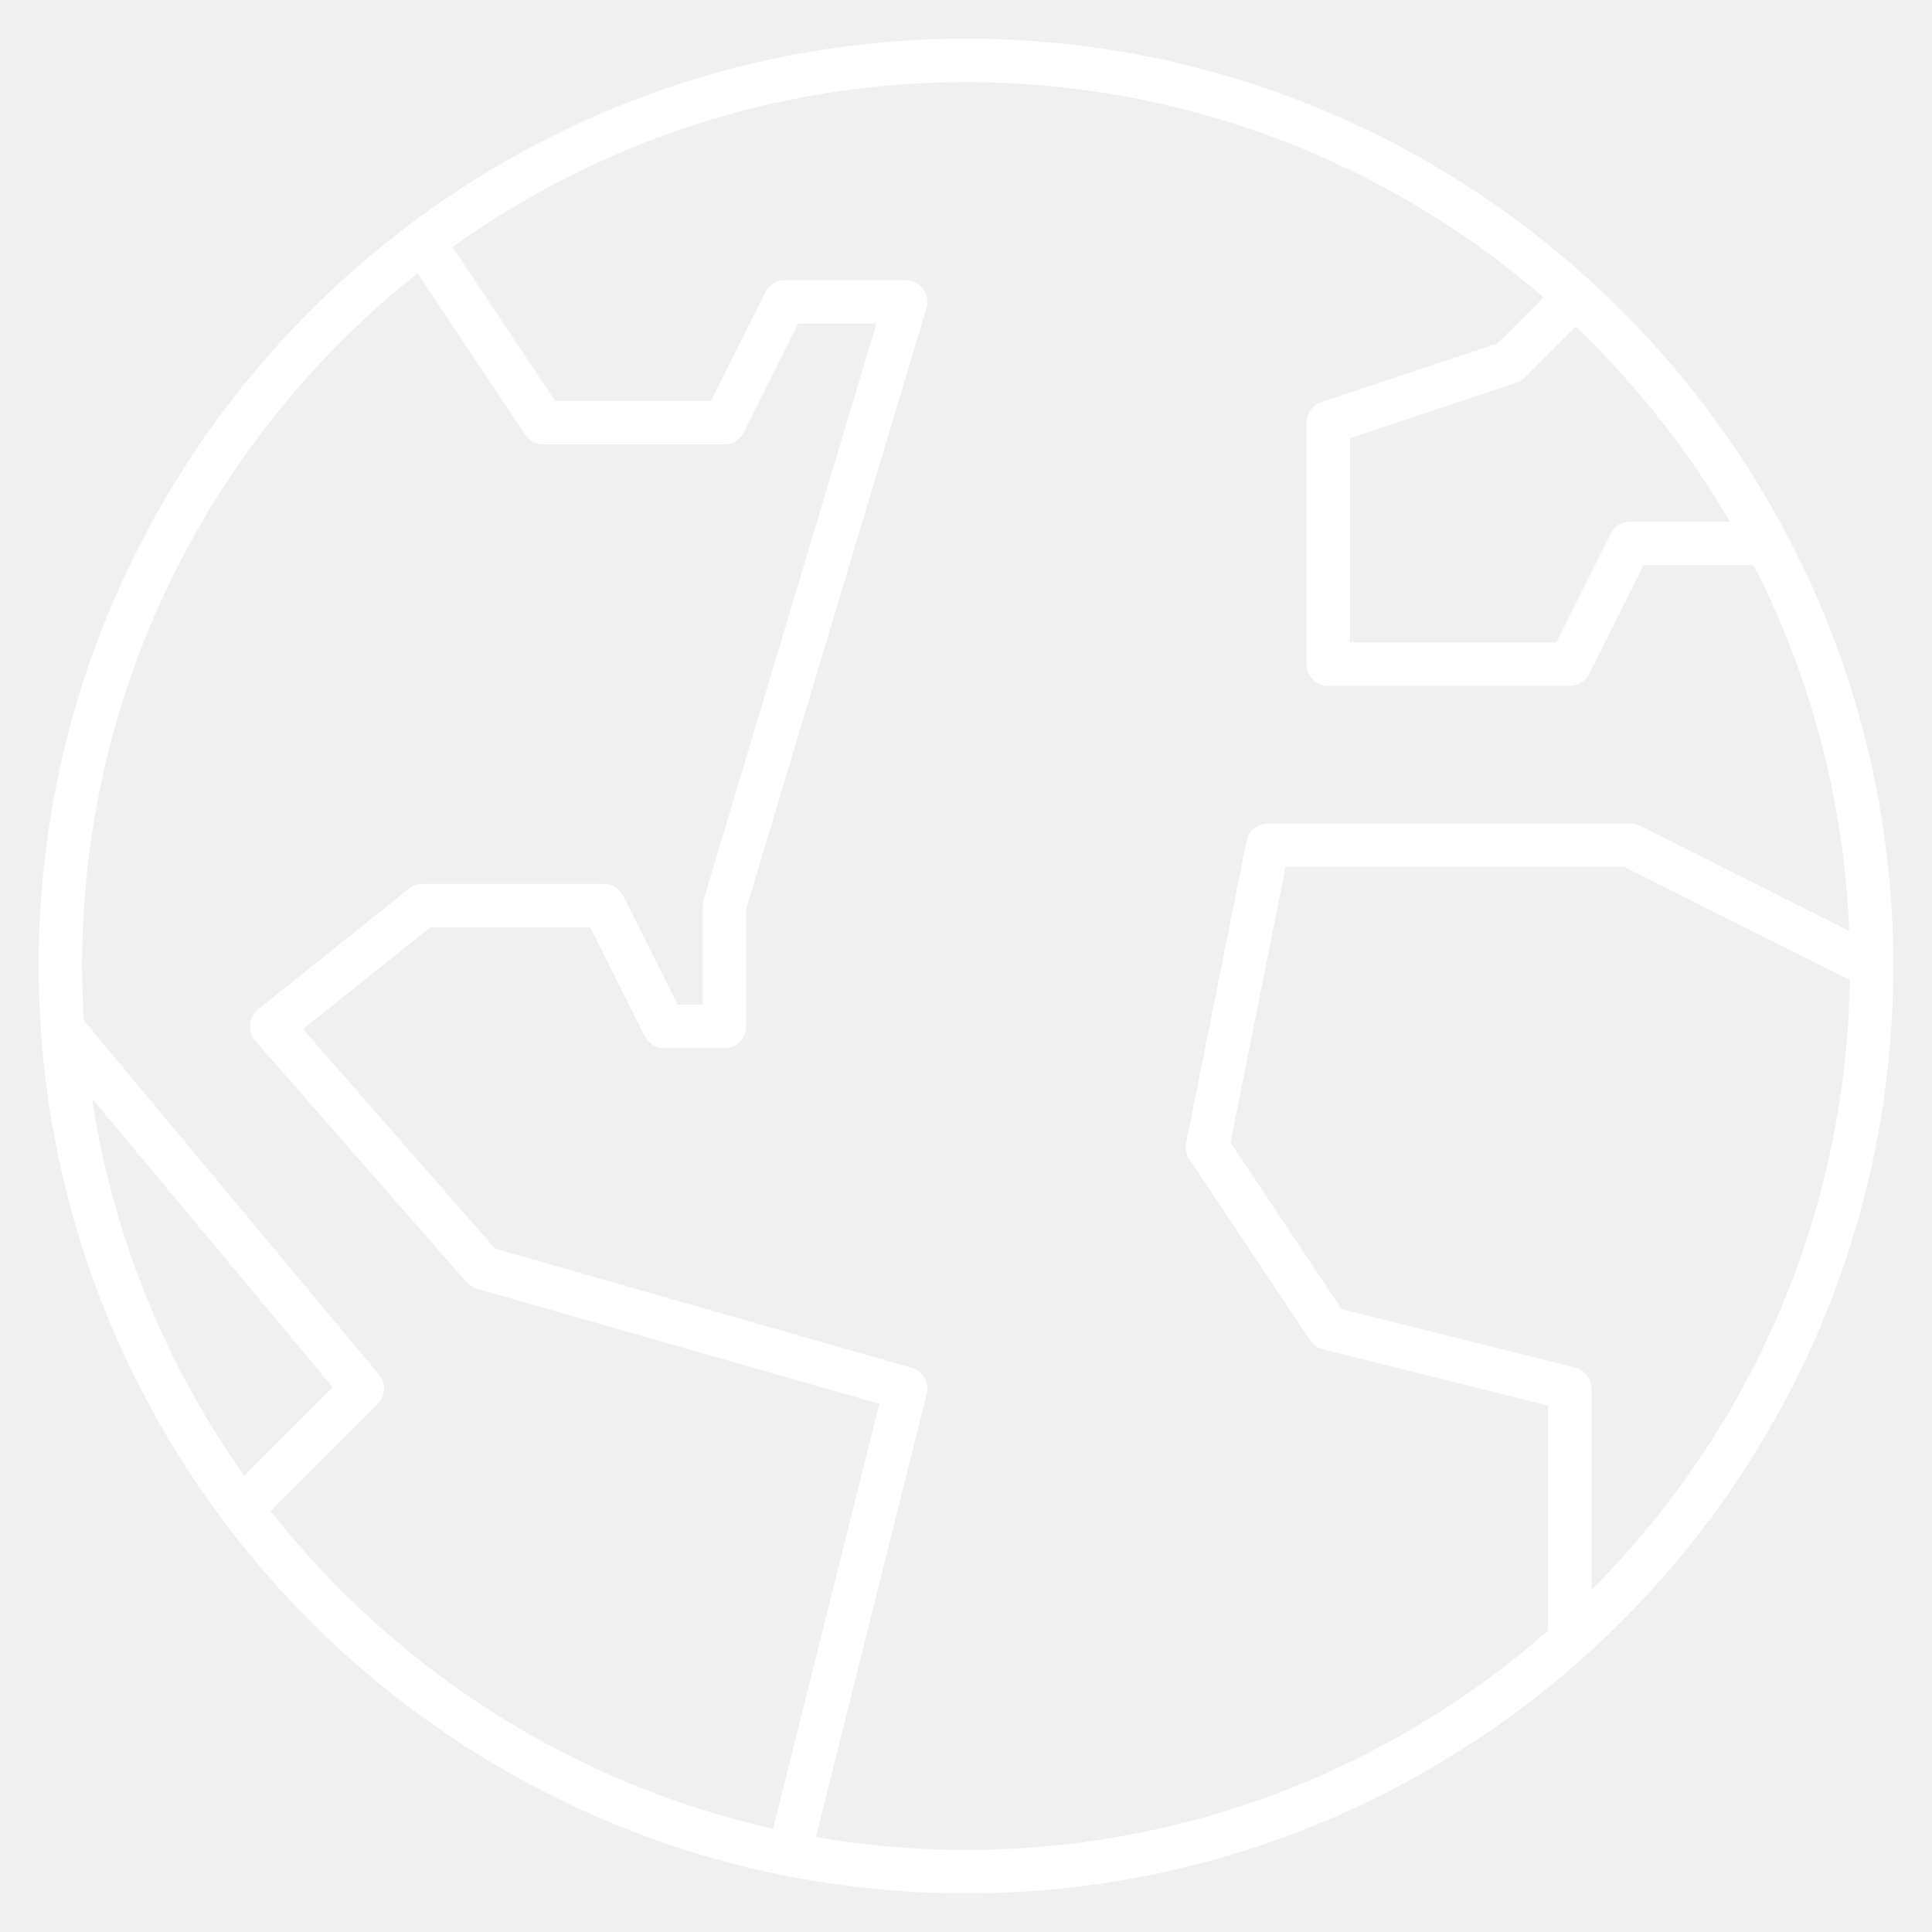
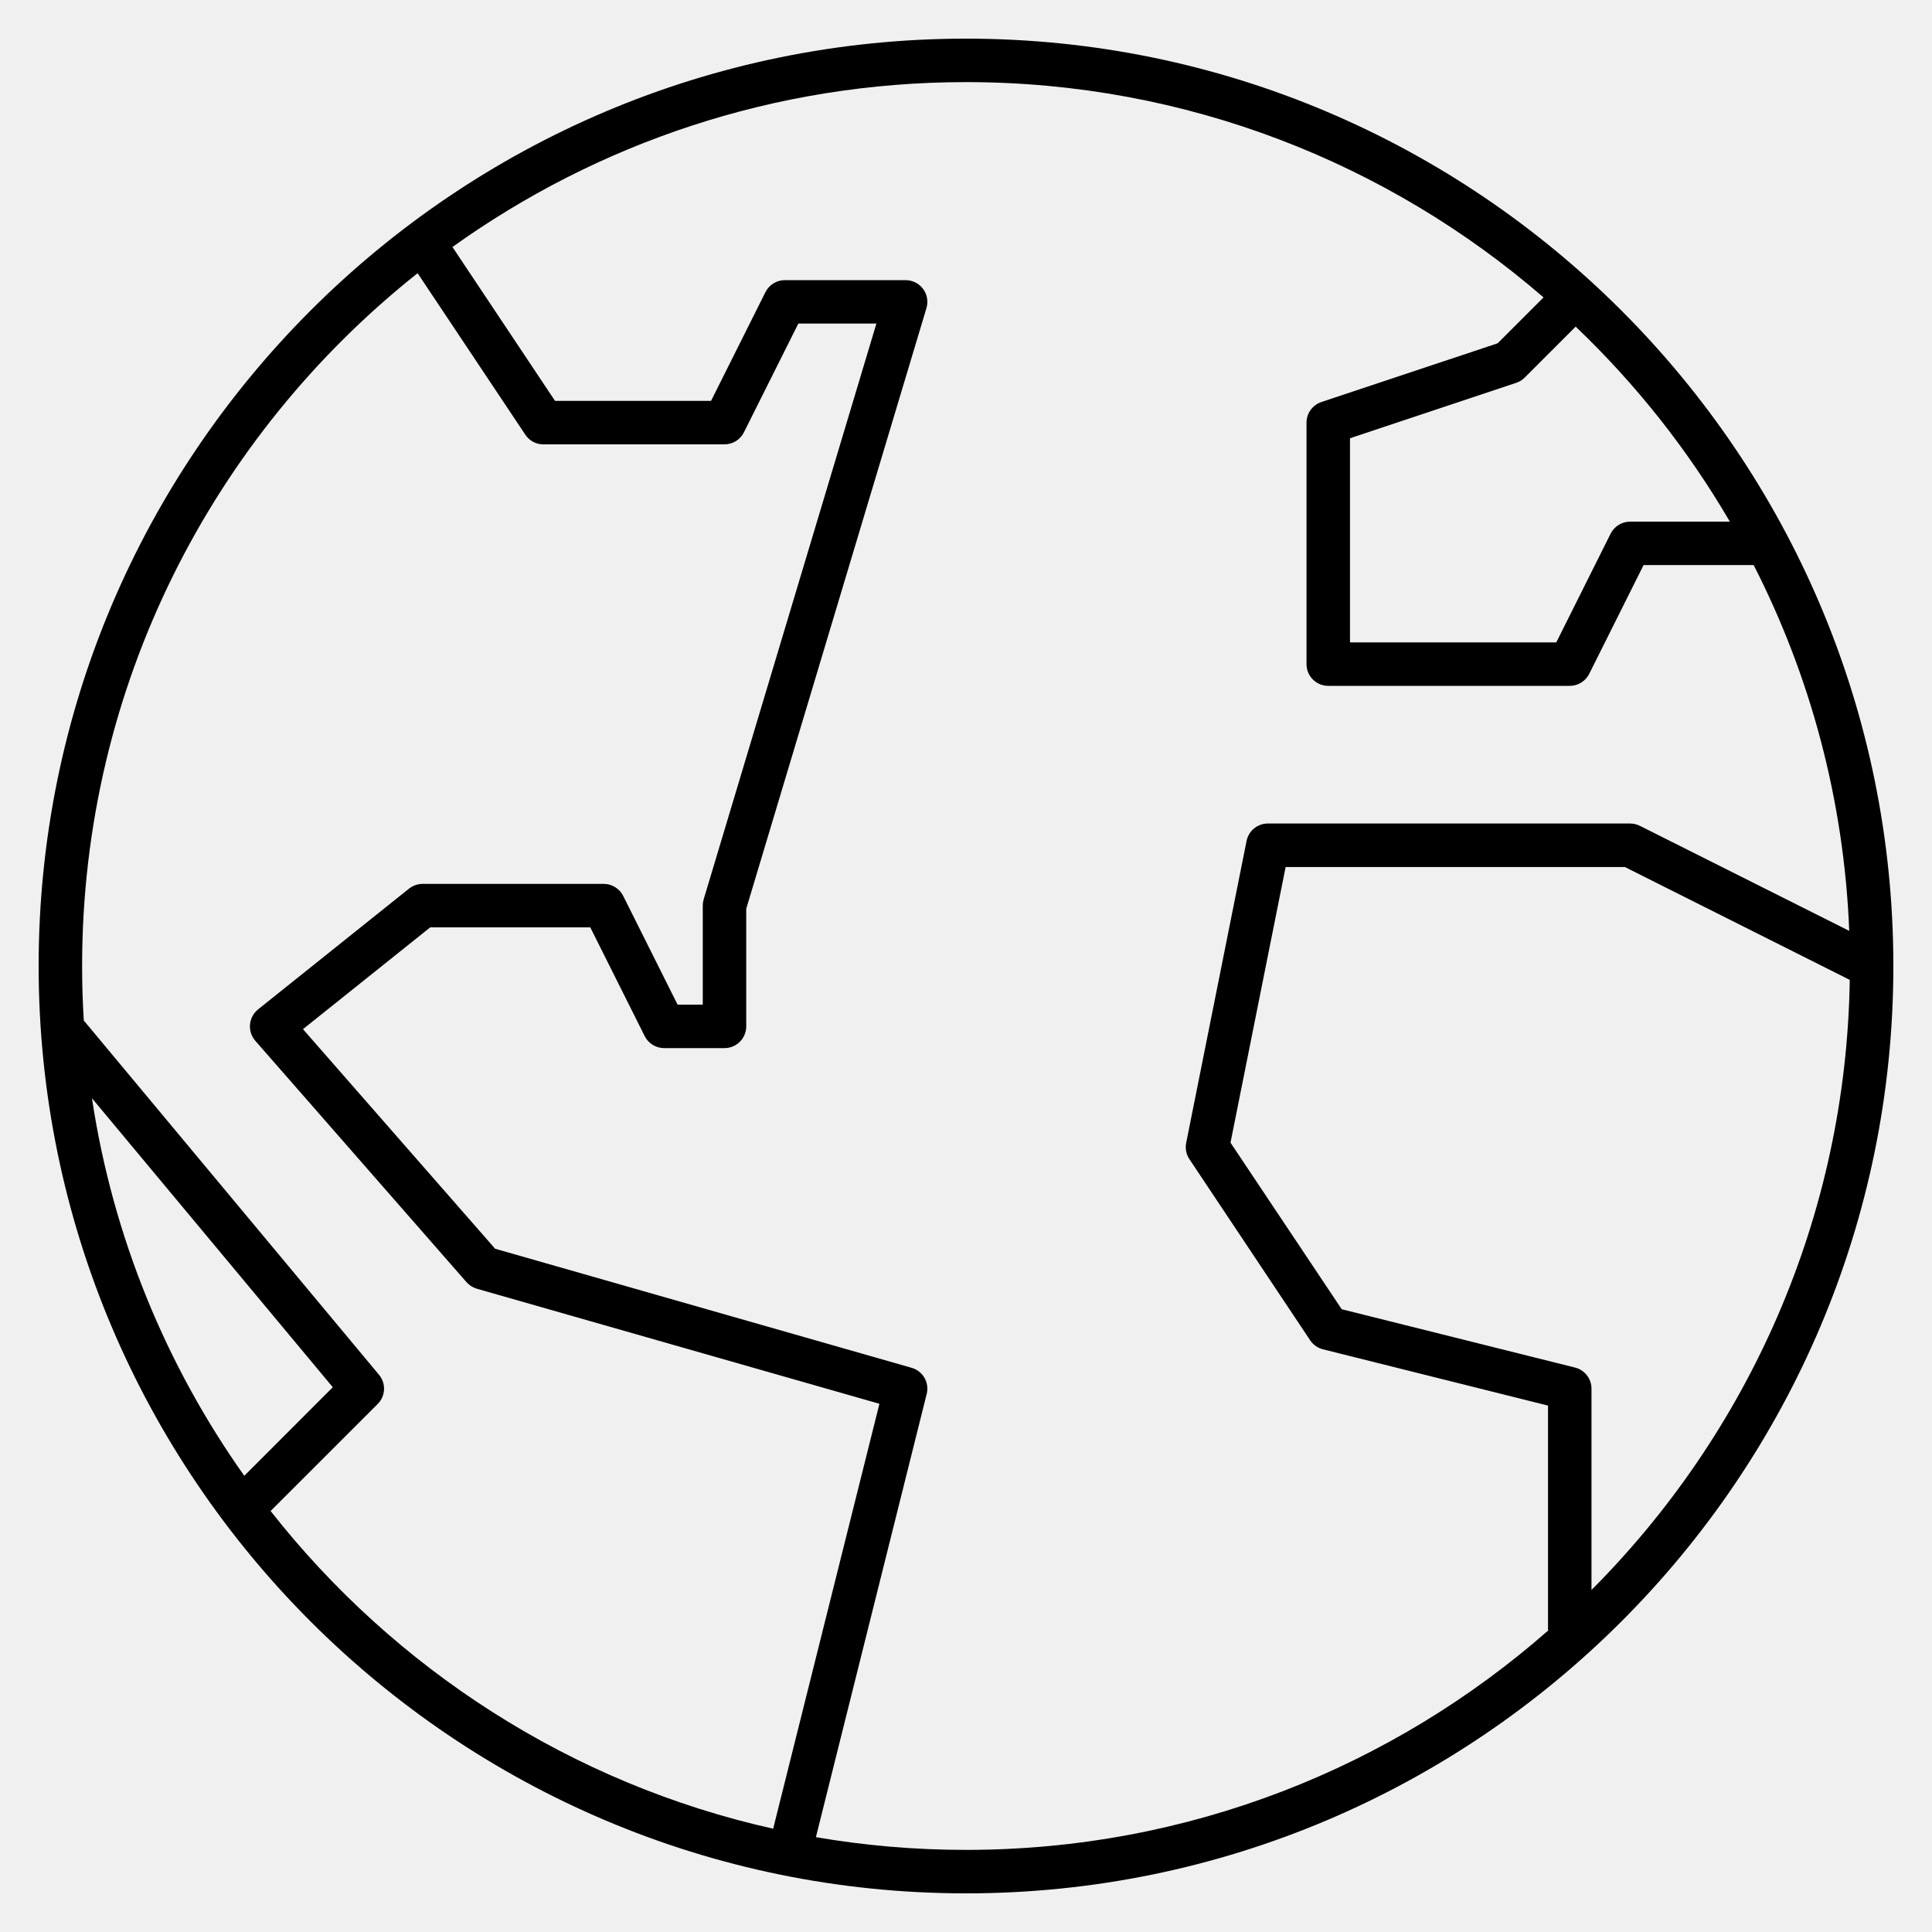
- <svg xmlns="http://www.w3.org/2000/svg" viewBox="0 0 32 32" fill="#fff">
+ <svg xmlns="http://www.w3.org/2000/svg" viewBox="0 0 32 32" fill="currentColor">
  <path d="M16,31.36C7.53,31.36,0.64,24.47,0.64,16S7.53,0.64,16,0.64S31.36,7.53,31.36,16S24.47,31.36,16,31.36z M13.514,30.429c0.809,0.139,1.639,0.211,2.486,0.211c3.693,0,7.072-1.374,9.65-3.64h-0.01v-3.719l-3.727-0.932 c-0.087-0.022-0.163-0.075-0.213-0.15l-2-3c-0.053-0.079-0.072-0.176-0.053-0.27l1-5C20.68,13.761,20.828,13.64,21,13.64h6 c0.056,0,0.111,0.013,0.161,0.038l3.468,1.74c-0.086-2.173-0.647-4.227-1.583-6.059h-1.823l-0.9,1.801 c-0.062,0.123-0.186,0.2-0.323,0.2h-4c-0.199,0-0.36-0.161-0.36-0.36V7c0-0.155,0.1-0.292,0.246-0.341l2.92-0.973l0.76-0.76 C22.998,2.705,19.653,1.36,16,1.36c-3.169,0-6.107,1.013-8.506,2.731L9.193,6.64h2.584l0.901-1.801 C12.739,4.717,12.864,4.64,13,4.64h2c0.114,0,0.221,0.054,0.289,0.145s0.088,0.209,0.056,0.318l-2.985,9.949V17 c0,0.199-0.161,0.36-0.36,0.36h-1c-0.136,0-0.261-0.077-0.322-0.199L9.777,15.36H7.126l-2.108,1.686l3.183,3.637l6.898,1.972 c0.187,0.053,0.297,0.245,0.25,0.433L13.514,30.429z M4.482,25.027c2.052,2.612,4.974,4.514,8.324,5.262l1.76-7.038L7.9,21.346 c-0.066-0.019-0.126-0.057-0.172-0.108l-3.5-4c-0.064-0.074-0.096-0.171-0.087-0.269c0.008-0.098,0.057-0.188,0.133-0.25l2.5-2 C6.839,14.668,6.918,14.64,7,14.64h3c0.136,0,0.261,0.077,0.322,0.199l0.901,1.801h0.417V15c0-0.035,0.005-0.07,0.015-0.104 l2.861-9.537h-1.293L12.322,7.16c-0.061,0.123-0.186,0.2-0.322,0.2H9c-0.121,0-0.233-0.06-0.299-0.16L6.917,4.525 C3.534,7.209,1.36,11.356,1.36,16c0,0.303,0.009,0.604,0.028,0.903l4.889,5.867c0.12,0.143,0.11,0.354-0.022,0.485L4.482,25.027z M22.223,21.685l3.864,0.966c0.161,0.04,0.273,0.185,0.273,0.35v3.334c2.593-2.6,4.217-6.166,4.278-10.105l-3.724-1.869h-5.62 l-0.913,4.565L22.223,21.685z M1.523,18.19c0.347,2.303,1.232,4.432,2.523,6.254l1.466-1.467L1.523,18.19z M22.36,10.64h3.417 l0.9-1.801C26.739,8.717,26.863,8.64,27,8.64h1.652c-0.697-1.194-1.559-2.281-2.554-3.23l-0.844,0.844 c-0.04,0.04-0.088,0.069-0.141,0.087L22.36,7.259V10.64z" />
</svg>
